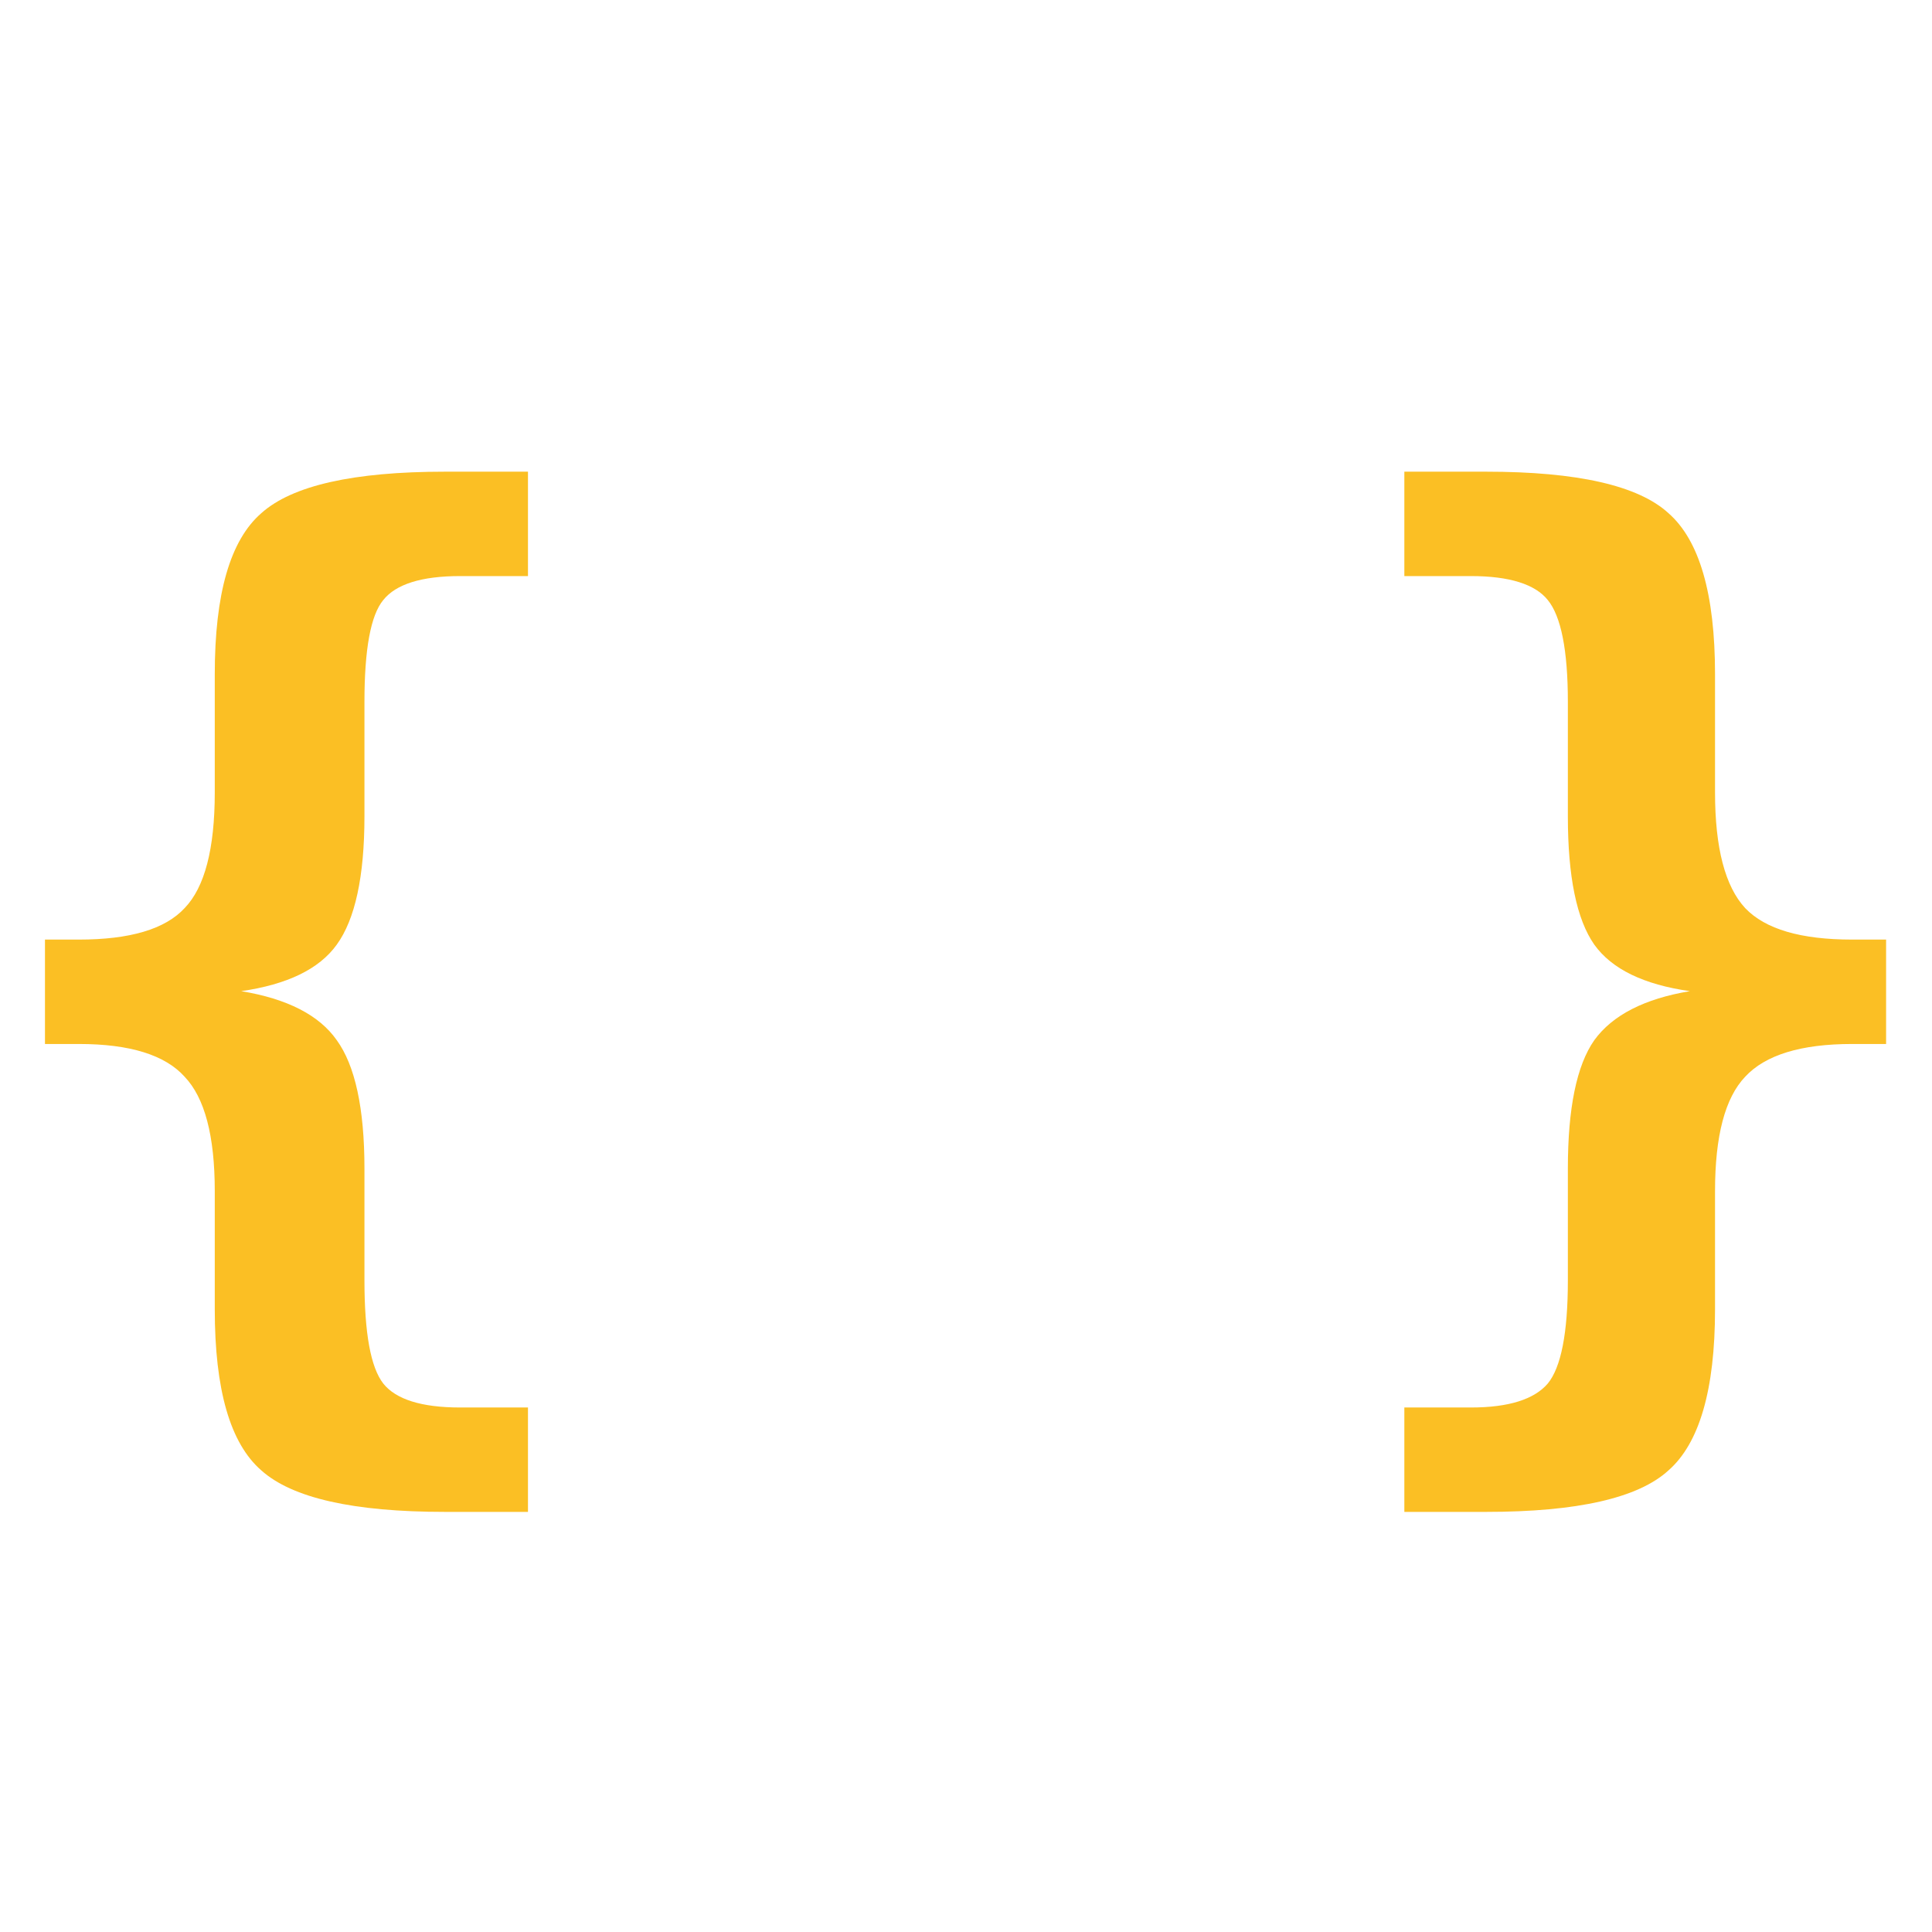
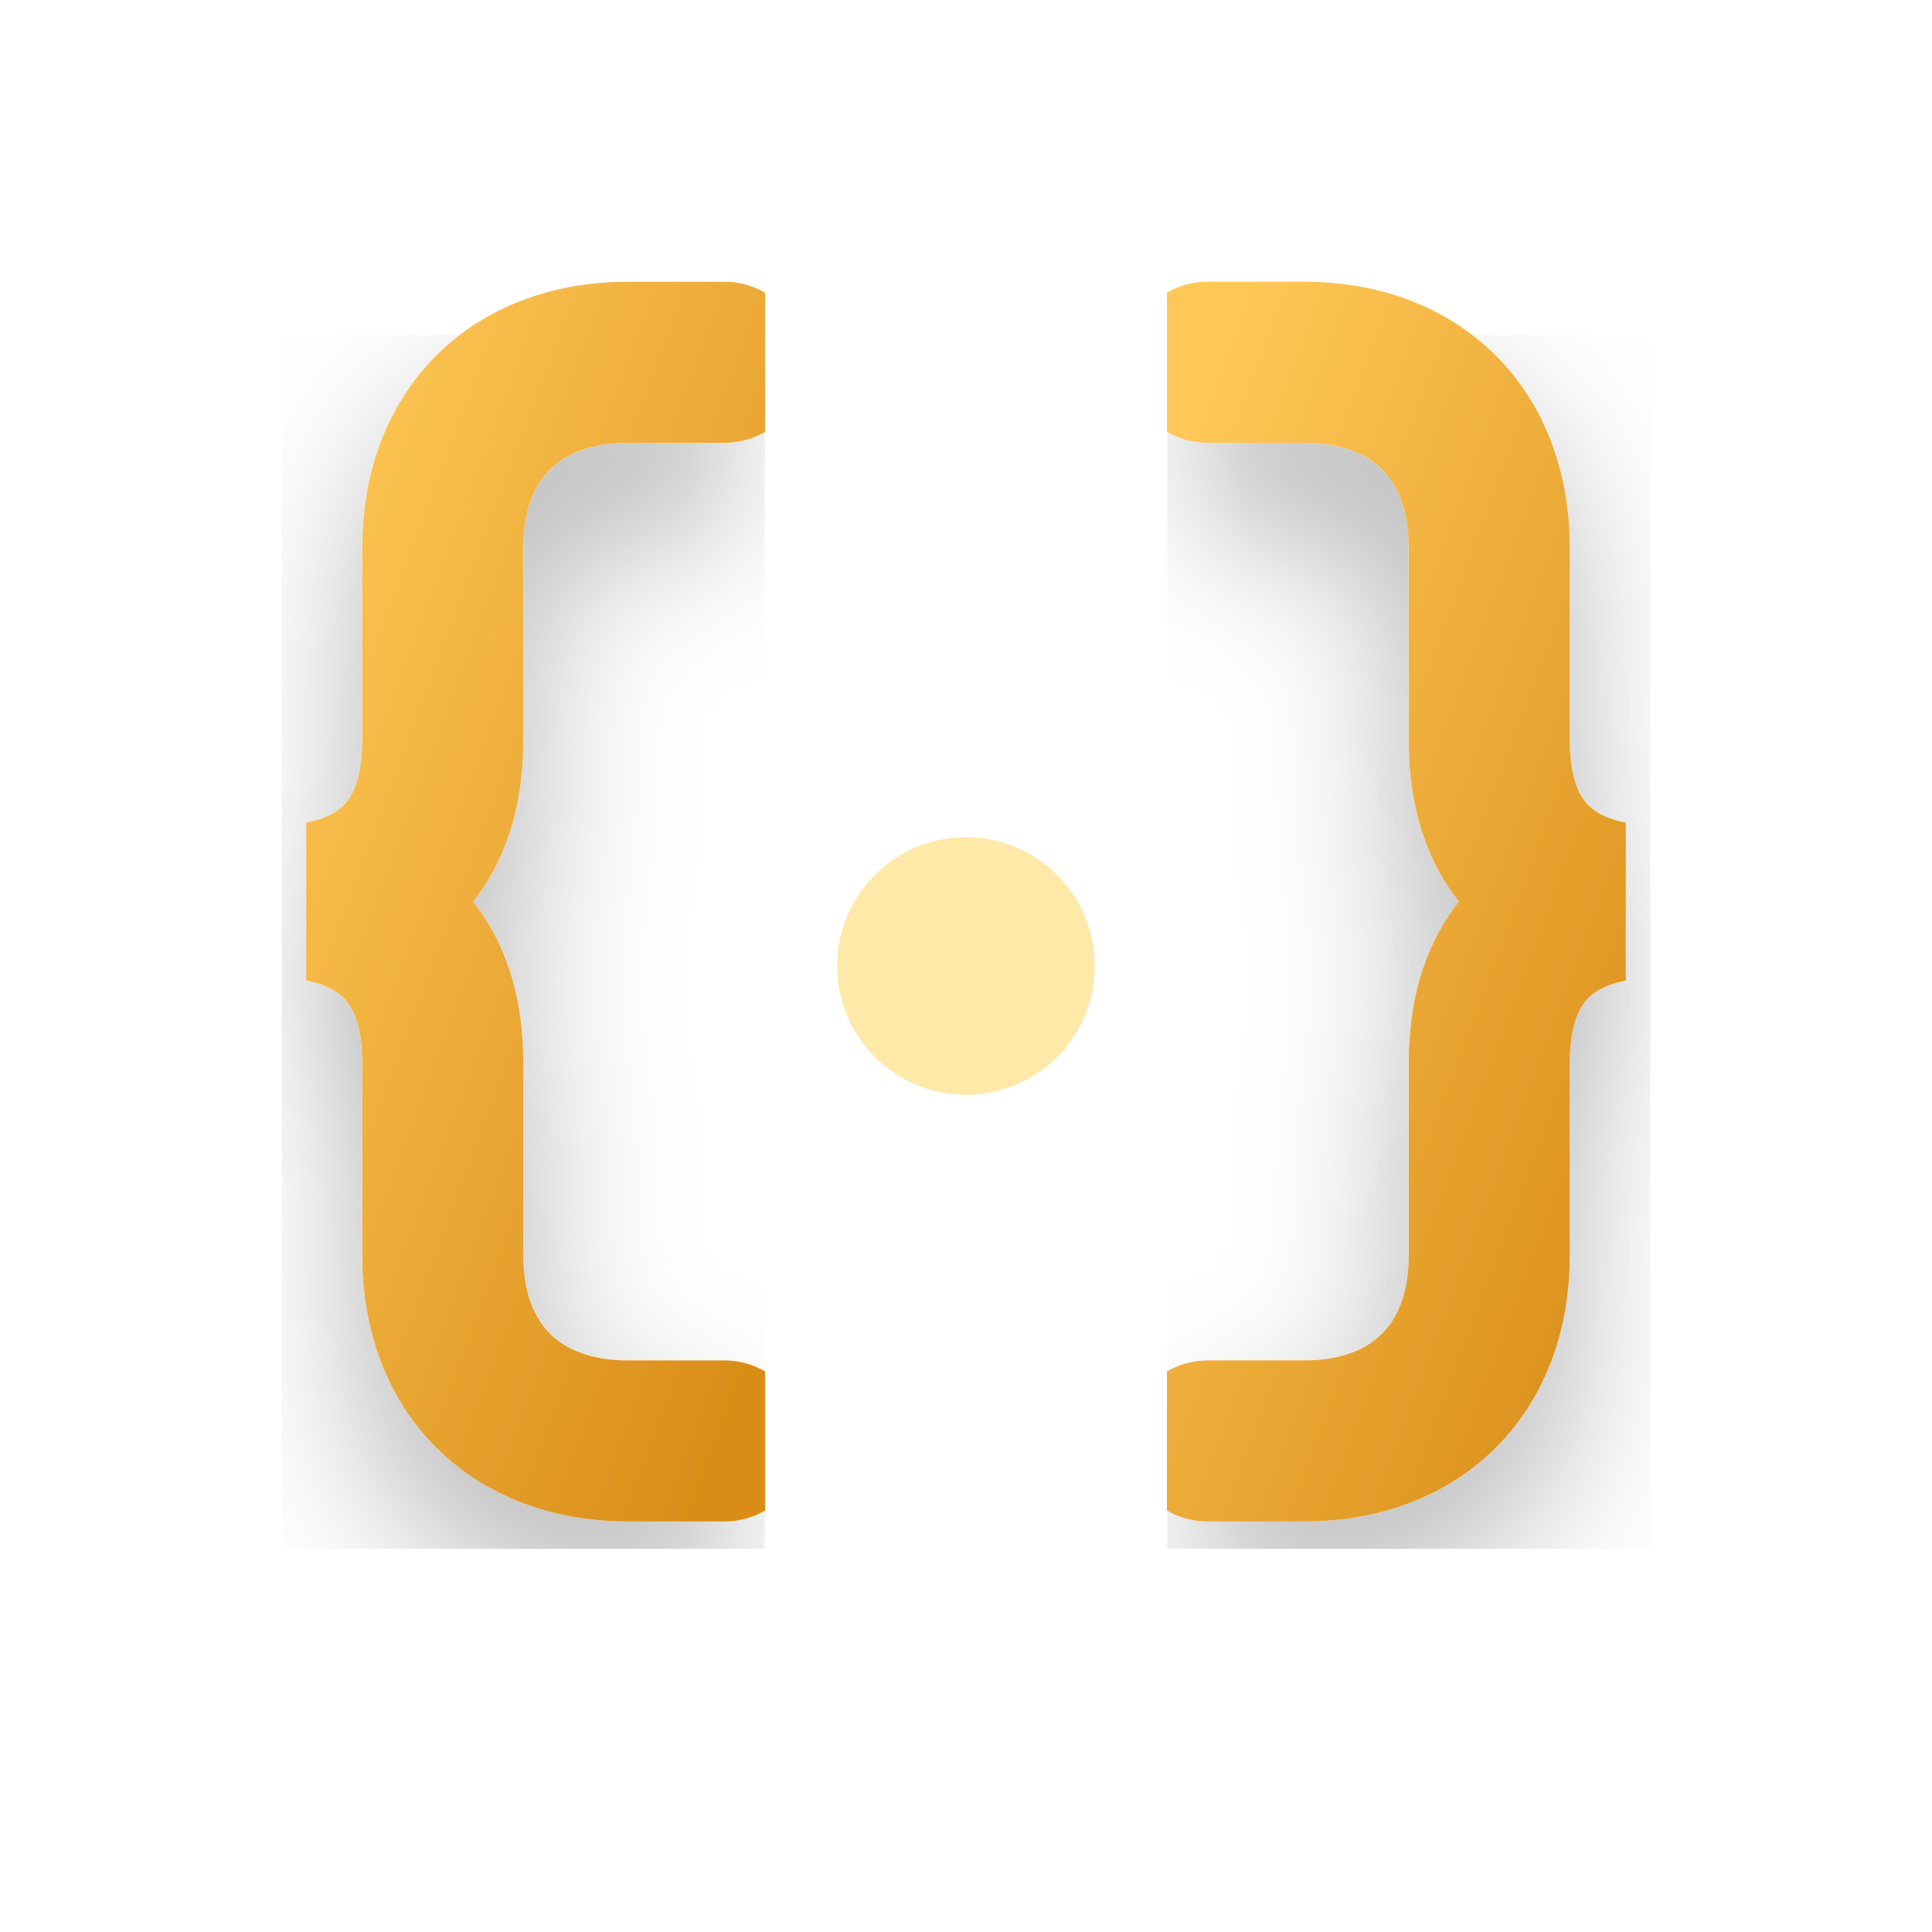
- <svg xmlns="http://www.w3.org/2000/svg" viewBox="0 0 24 24" width="24" height="24">
-   <text x="12" y="16.5" font-family="'JetBrains Mono', monospace" font-weight="700" font-size="14" fill="#FBBF24" text-anchor="middle">{ }</text>
+ <svg xmlns="http://www.w3.org/2000/svg" viewBox="0 0 24 24">
+   <defs>
+     <linearGradient id="a" x1="0" y1="0" x2="1" y2="1">
+       <stop stop-color="#FFC857" />
+       <stop offset="1" stop-color="#D98D18" />
+     </linearGradient>
+     <filter id="s">
+       <feDropShadow dx="0" dy="1" stdDeviation="1" flood-opacity=".3" />
+     </filter>
+   </defs>
+   <path d="M9 4.5H7.8c-1.4 0-2.3.9-2.3 2.3v2.4c0 1.1-.5 1.8-1.5 2 1 .2 1.5.9 1.5 2v2.4c0 1.4.9 2.3 2.3 2.3H9" fill="none" stroke="url(#a)" stroke-width="2" stroke-linecap="round" filter="url(#s)" />
+   <path d="M15 4.5h1.2c1.4 0 2.3.9 2.3 2.3v2.4c0 1.1.5 1.8 1.5 2-1 .2-1.5.9-1.5 2v2.4c0 1.4-.9 2.3-2.3 2.3H15" fill="none" stroke="url(#a)" stroke-width="2" stroke-linecap="round" filter="url(#s)" />
+   <circle cx="12" cy="12" r="1.6" fill="#FFE9A9" />
</svg>
